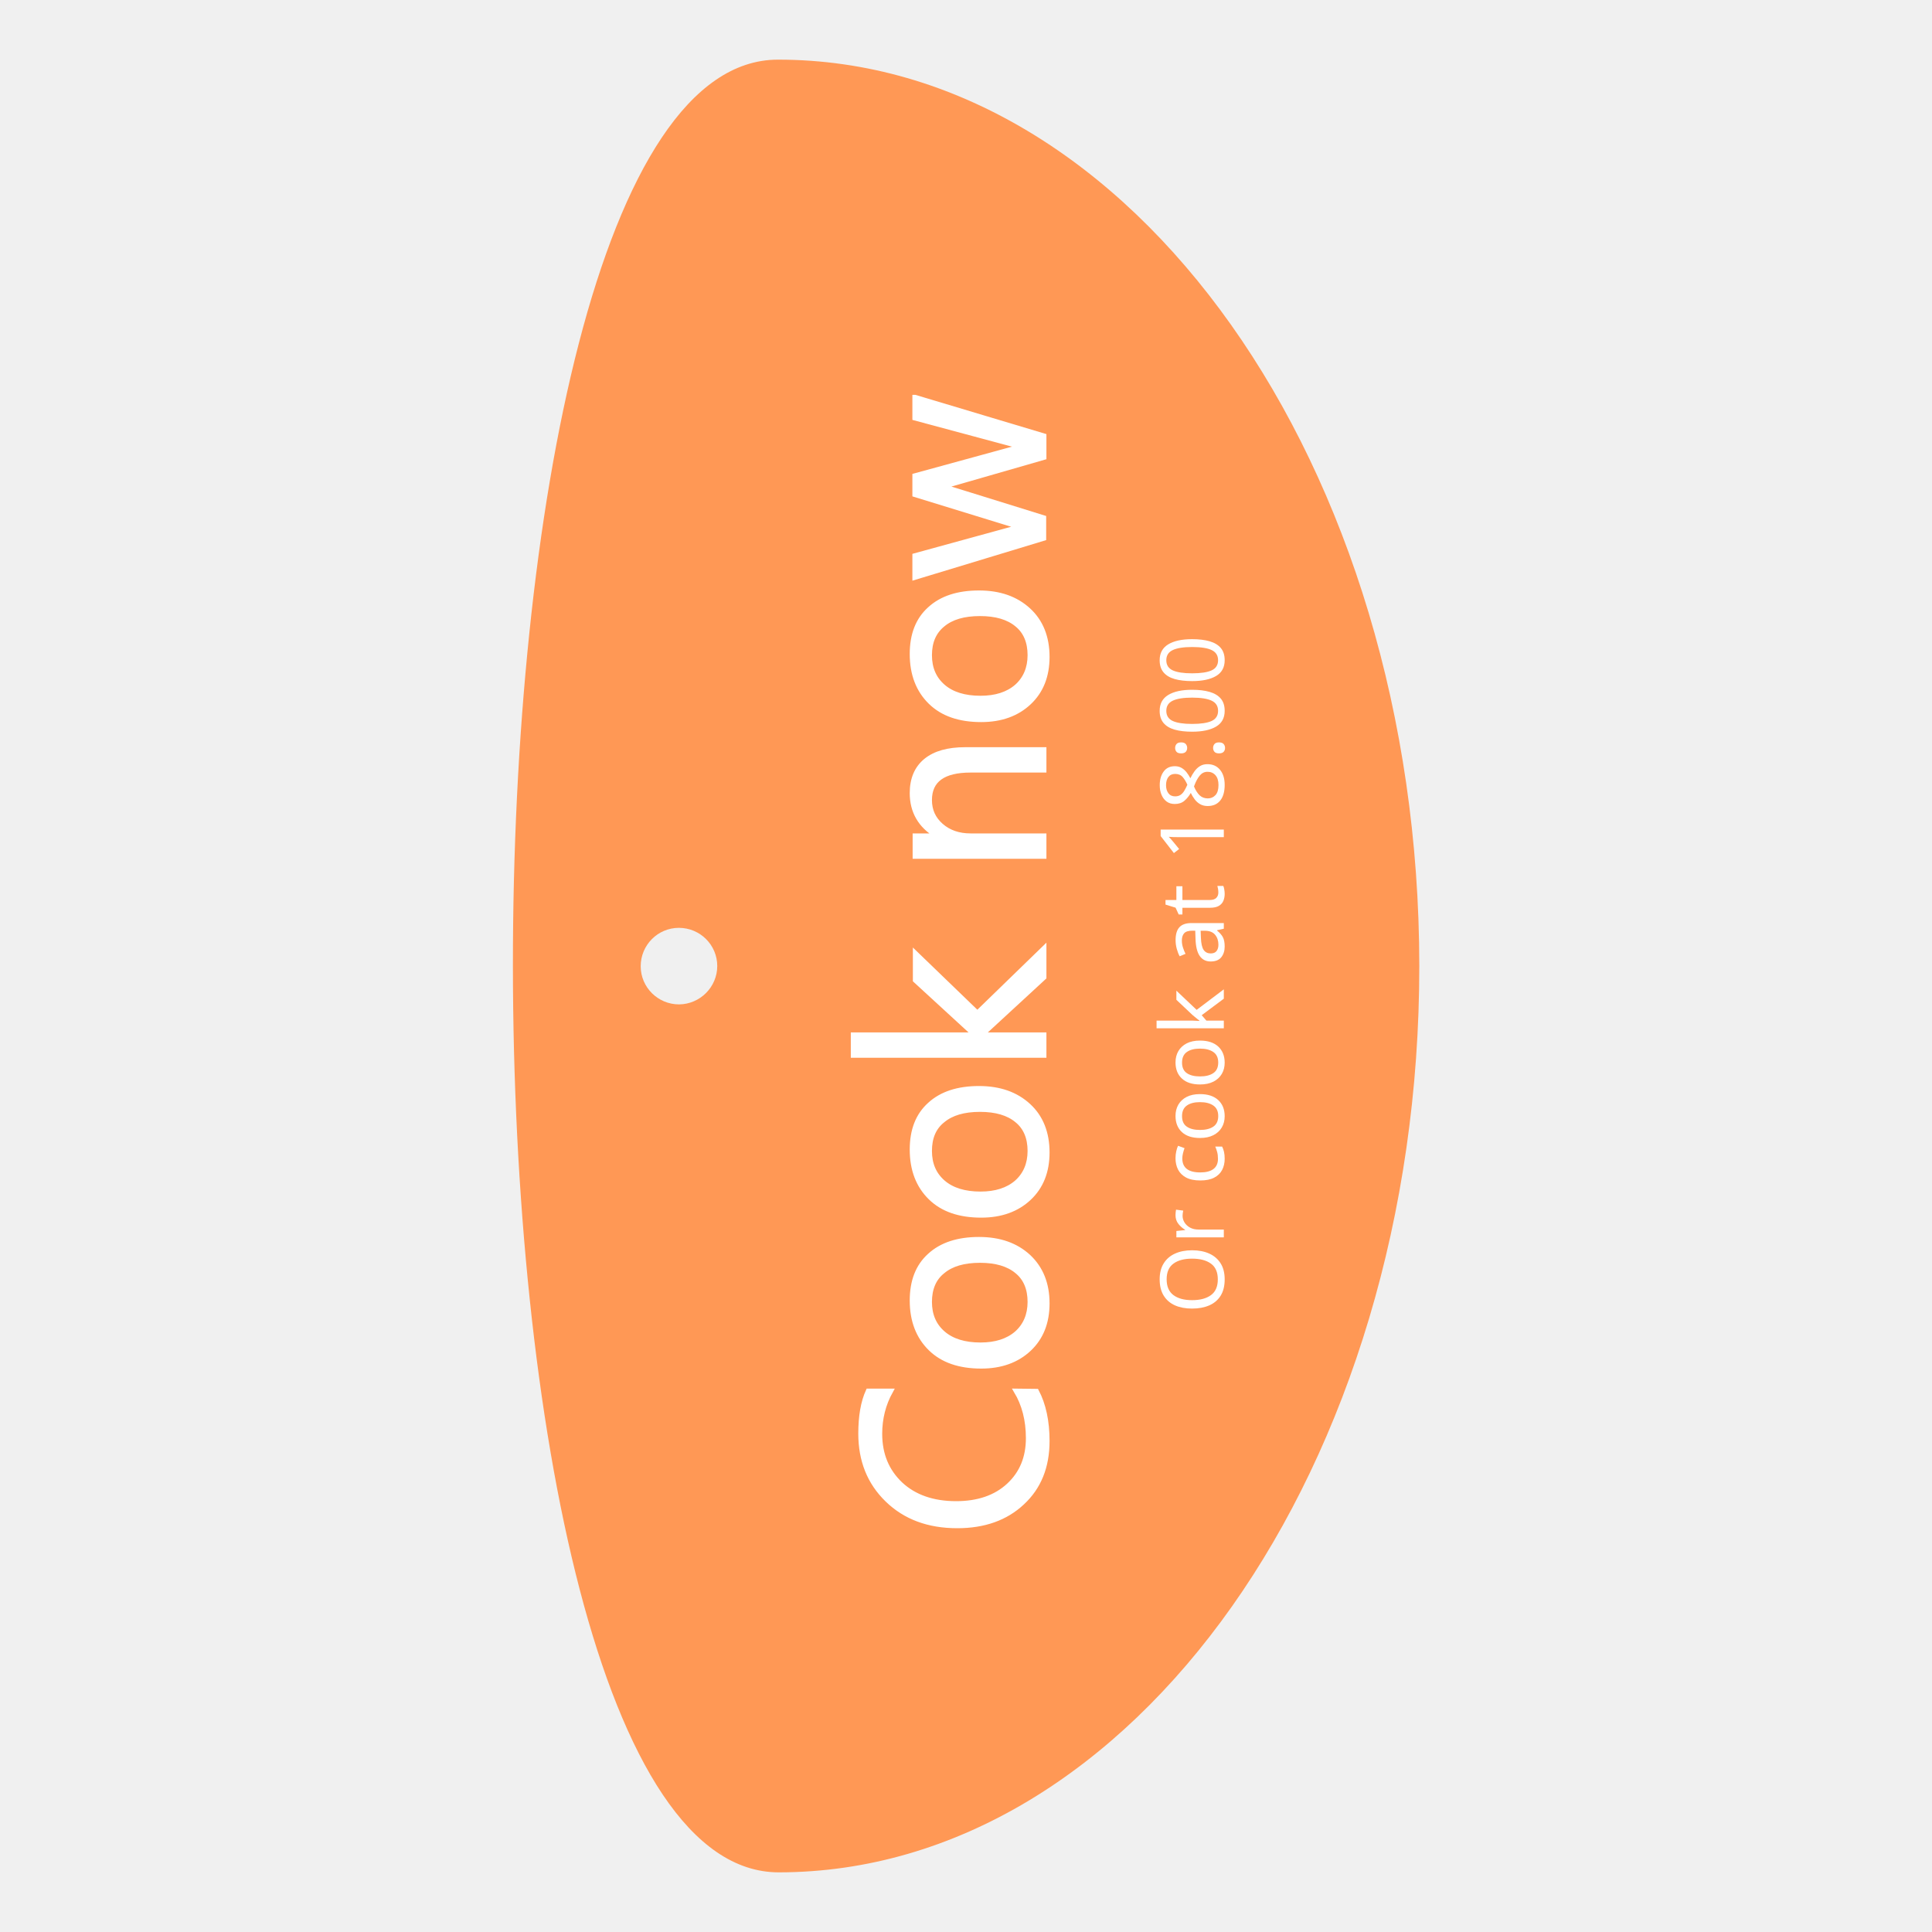
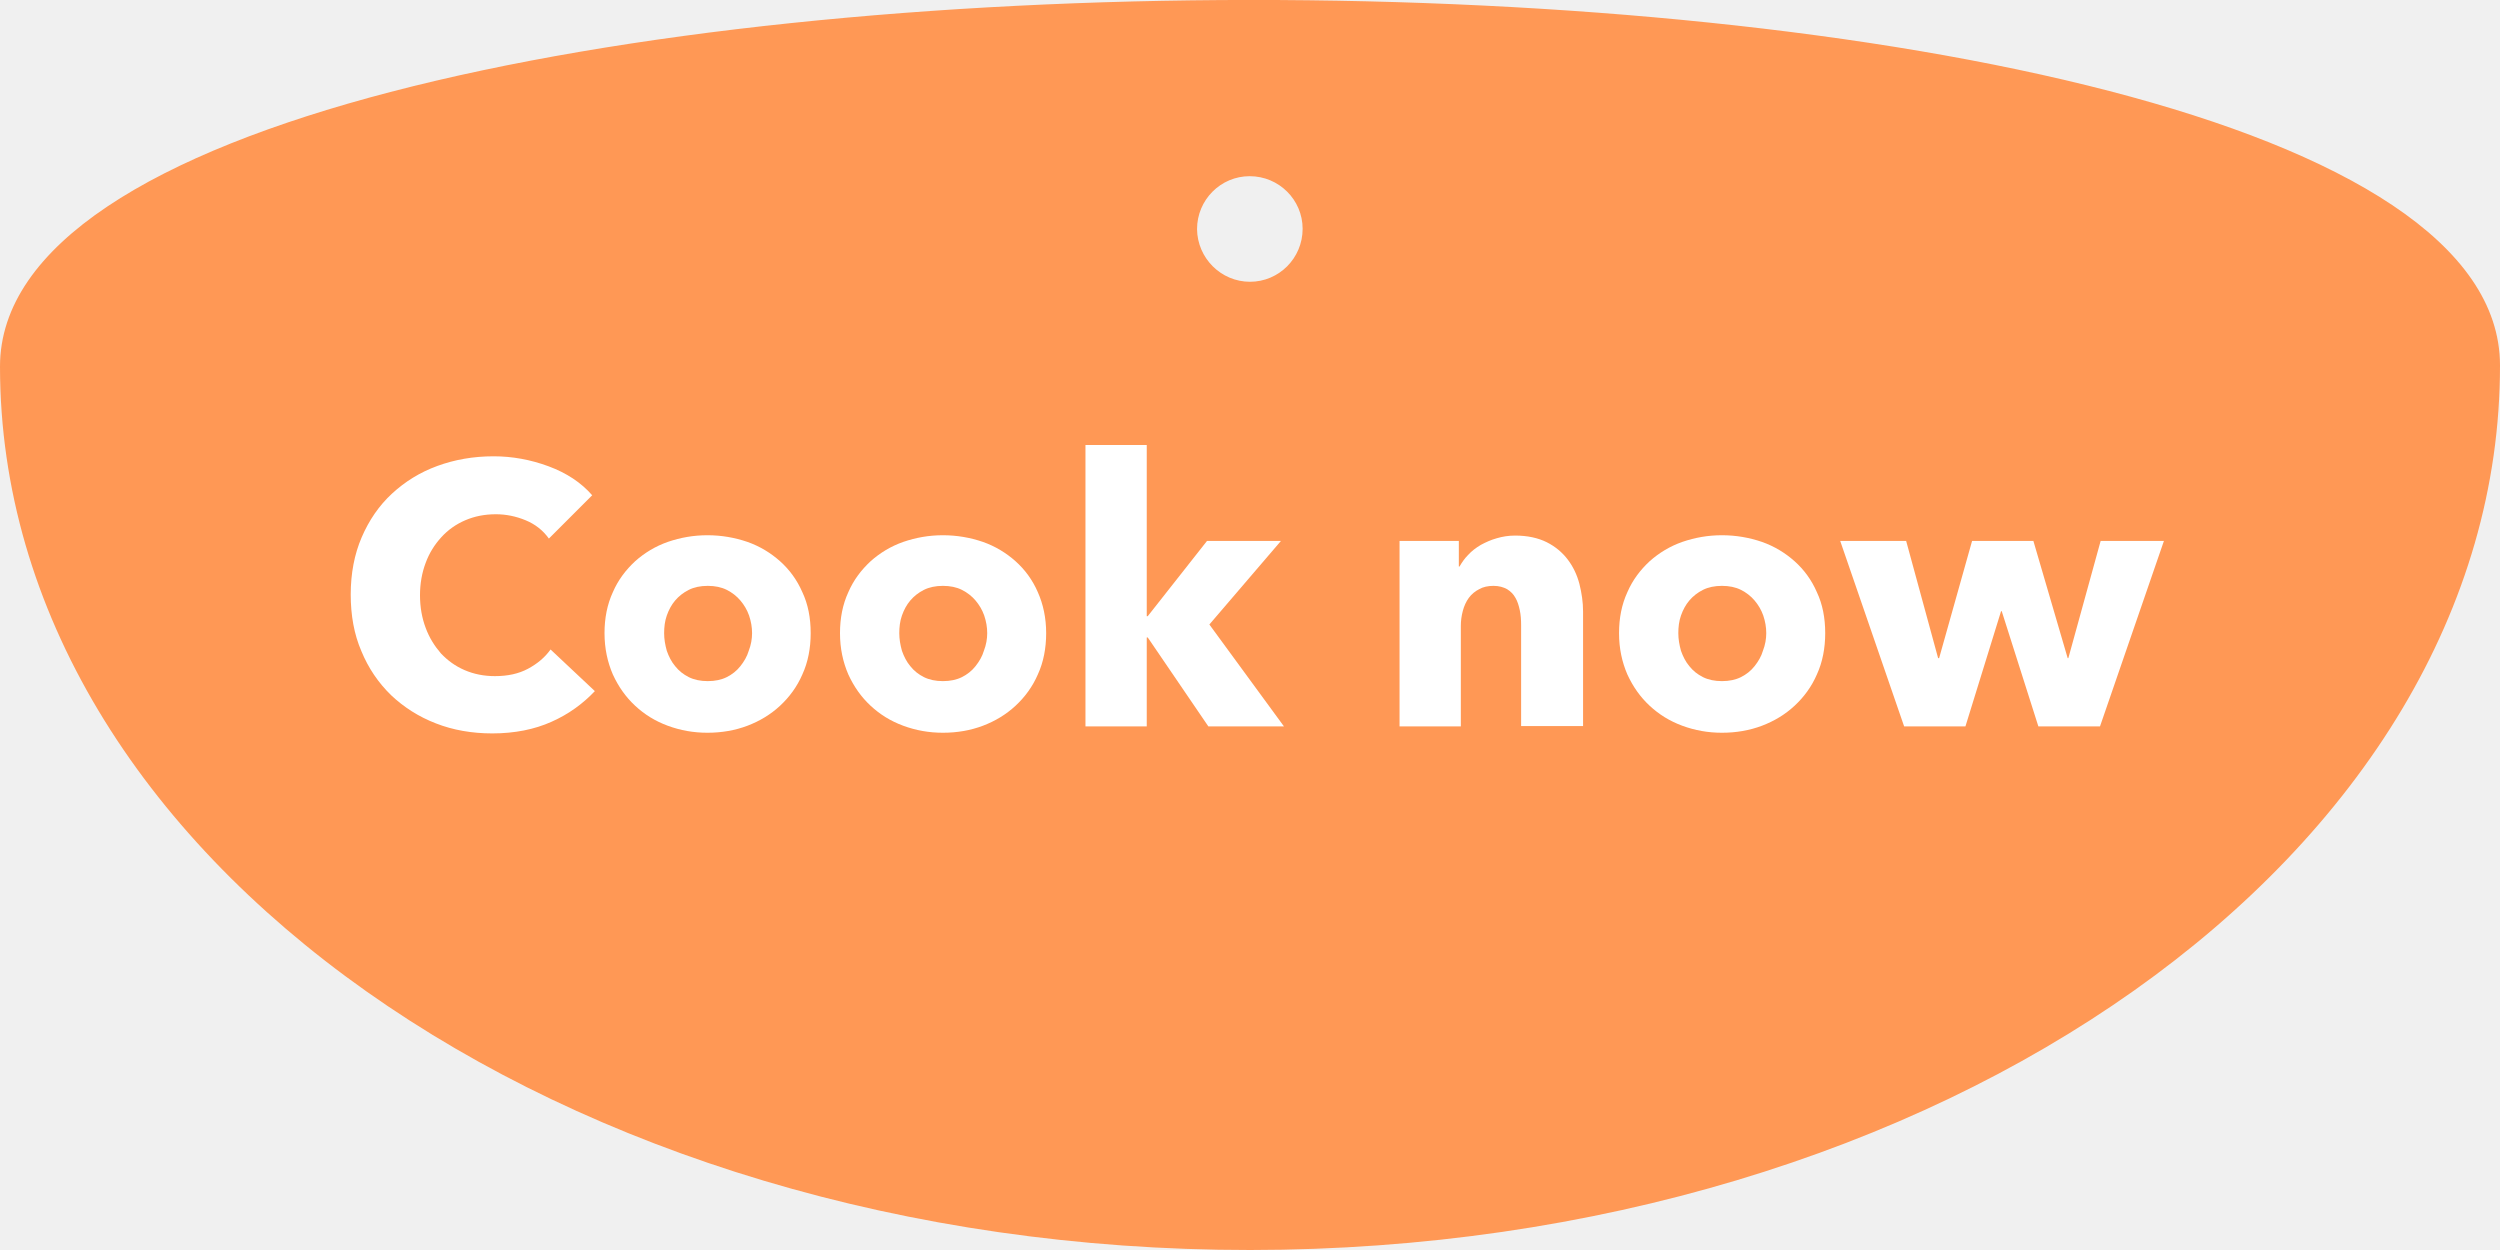
- <svg xmlns="http://www.w3.org/2000/svg" version="1.1" id="Layer_1" x="0px" y="0px" viewBox="0 0 800 800" style="enable-background:new 0 0 800 800;" xml:space="preserve">
+ <svg xmlns="http://www.w3.org/2000/svg" version="1.1" id="Layer_1" x="0px" y="0px" viewBox="0 0 750.6 375.1" style="enable-background:new 0 0 750.6 375.1;" xml:space="preserve">
  <style type="text/css">
	.st0{fill:#FF9855;}
- 	.st1{fill:#FFFFFF;stroke:#FFFFFF;stroke-width:2;stroke-miterlimit:10;}
- 	.st2{fill:#FFFFFF;}
- 	.st3{font-family:'MyriadPro-Regular';}
- 	.st4{font-size:36.637px;}
+ 	.st1{fill:#FFFFFF;}
</style>
  <g id="Layer_1_2_">
    <g id="Layer_1_1_">
	</g>
  </g>
  <g id="Isolation_Mode_1_">
-     <path class="st0" d="M322.1,24.7c-146.6,0.1-146.1,750.7,0.4,750.6s265.3-168.2,265.2-375.4S468.6,24.6,322.1,24.7z M281.2,415.9   c-8.8,0-15.9-7.1-15.9-15.8c0-8.8,7.1-15.9,15.8-15.9c8.8,0,15.9,7.1,15.9,15.8C297,408.7,289.9,415.8,281.2,415.9z" />
+     <path class="st0" d="M750.6,109.7C750.5-36.9-0.1-36.4,0,110.1s168.2,265.3,375.4,265.2S750.7,256.2,750.6,109.7z M359.4,68.8   c0-8.8,7.1-15.9,15.8-15.9c8.8,0,15.9,7.1,15.9,15.8c0,8.8-7.1,15.9-15.8,15.9C366.6,84.6,359.5,77.5,359.4,68.8z" />
  </g>
  <g>
-     <g>
-       <path class="st1" d="M429.2,576.1c2.9,5.5,4.4,12.4,4.4,20.6c0,10.6-3.4,19.1-10.3,25.5c-6.8,6.4-15.8,9.6-26.9,9.6    c-12,0-21.6-3.6-29-10.8s-11-16.3-11-27.4c0-7.1,1-13,3.1-17.6h9.3c-3,5.4-4.5,11.3-4.5,17.7c0,8.6,2.9,15.5,8.6,20.9    c5.7,5.3,13.4,8,23,8c9.1,0,16.4-2.5,21.8-7.5s8.1-11.5,8.1-19.6c0-7.5-1.7-14-5-19.5L429.2,576.1L429.2,576.1z" />
-       <path class="st1" d="M433.6,539.7c0,7.9-2.5,14.2-7.5,18.9s-11.6,7.1-19.8,7.1c-9,0-16-2.4-21-7.3c-5-4.9-7.6-11.5-7.6-19.9    c0-8,2.4-14.2,7.3-18.6c4.9-4.5,11.7-6.7,20.4-6.7c8.5,0,15.3,2.4,20.5,7.2C431,525.2,433.6,531.6,433.6,539.7z M384.9,539.1    c0,5.5,1.9,9.8,5.6,13s8.9,4.8,15.5,4.8c6.3,0,11.3-1.6,15-4.8c3.6-3.2,5.5-7.6,5.5-13c0-5.5-1.8-9.8-5.4-12.7    c-3.6-3-8.7-4.5-15.3-4.5c-6.7,0-11.8,1.5-15.4,4.5C386.7,529.3,384.9,533.6,384.9,539.1z" />
-       <path class="st1" d="M433.6,477.2c0,7.9-2.5,14.2-7.5,18.9c-5,4.7-11.6,7.1-19.8,7.1c-9,0-16-2.4-21-7.3s-7.6-11.5-7.6-19.9    c0-8,2.4-14.2,7.3-18.6c4.9-4.5,11.7-6.7,20.4-6.7c8.5,0,15.3,2.4,20.5,7.2C431,462.6,433.6,469.1,433.6,477.2z M384.9,476.6    c0,5.5,1.9,9.8,5.6,13s8.9,4.8,15.5,4.8c6.3,0,11.3-1.6,15-4.8c3.6-3.2,5.5-7.6,5.5-13c0-5.5-1.8-9.8-5.4-12.7    c-3.6-3-8.7-4.5-15.3-4.5c-6.7,0-11.8,1.5-15.4,4.5C386.7,466.8,384.9,471,384.9,476.6z" />
-       <path class="st1" d="M432.3,392.7v12l-25.6,23.6v0.2h25.6v8.5h-79v-8.5h50.1v-0.2L379,405.9v-11.2l25.7,24.8L432.3,392.7z" />
-       <path class="st1" d="M432.3,310.4v8.5h-30.4c-11.3,0-17,4.1-17,12.4c0,4.3,1.6,7.8,4.8,10.6c3.2,2.8,7.3,4.2,12.2,4.2h30.4v8.5    h-53.4v-8.5h8.9v-0.2c-6.7-4-10.1-9.9-10.1-17.5c0-5.8,1.9-10.3,5.7-13.4c3.8-3.1,9.2-4.6,16.3-4.6H432.3z" />
-       <path class="st1" d="M433.6,272c0,7.9-2.5,14.2-7.5,18.9c-5,4.7-11.6,7.1-19.8,7.1c-9,0-16-2.4-21-7.3s-7.6-11.5-7.6-19.9    c0-8,2.4-14.2,7.3-18.6c4.9-4.5,11.7-6.7,20.4-6.7c8.5,0,15.3,2.4,20.5,7.2C431,257.4,433.6,263.9,433.6,272z M384.9,271.3    c0,5.5,1.9,9.8,5.6,13s8.9,4.8,15.5,4.8c6.3,0,11.3-1.6,15-4.8c3.6-3.2,5.5-7.6,5.5-13c0-5.5-1.8-9.8-5.4-12.7    c-3.6-3-8.7-4.5-15.3-4.5c-6.7,0-11.8,1.5-15.4,4.5C386.7,261.6,384.9,265.8,384.9,271.3z" />
-       <path class="st1" d="M378.9,164.5l53.4,16v8.9l-38.2,11c-1.5,0.4-3.1,0.7-5,0.8v0.2c1.3,0.1,2.9,0.5,4.8,1.1l38.3,11.9v8.5    l-53.4,16.2v-9l40.1-11c1.2-0.3,2.8-0.6,4.8-0.7V218c-1.5-0.1-3.2-0.4-4.9-0.9l-40-12.3V197l40.2-11c1.3-0.3,2.9-0.6,4.8-0.8v-0.4    c-1.4-0.1-3-0.4-4.8-0.9l-40.2-10.8v-8.6H378.9z" />
-     </g>
+     <path class="st1" d="M165.6,216.7c-5.1,2.3-11.1,3.5-17.8,3.5c-6.1,0-11.8-1-16.9-3c-5.2-2-9.7-4.9-13.5-8.5   c-3.8-3.7-6.8-8.1-8.9-13.2c-2.2-5.1-3.2-10.8-3.2-17c0-6.3,1.1-12.1,3.3-17.2c2.2-5.1,5.2-9.5,9.1-13.1c3.9-3.6,8.4-6.4,13.6-8.3   c5.2-1.9,10.8-2.9,16.9-2.9c5.6,0,11.1,1,16.5,3c5.4,2,9.8,4.9,13.1,8.7l-13,13c-1.8-2.5-4.1-4.3-7-5.5c-2.9-1.2-5.9-1.8-8.9-1.8   c-3.4,0-6.4,0.6-9.2,1.8c-2.8,1.2-5.2,2.9-7.2,5.1c-2,2.2-3.6,4.7-4.7,7.7c-1.1,2.9-1.7,6.2-1.7,9.7c0,3.6,0.6,6.9,1.7,9.8   c1.1,3,2.7,5.5,4.6,7.7c2,2.1,4.3,3.8,7.1,5c2.8,1.2,5.8,1.8,9.1,1.8c3.8,0,7.1-0.7,9.9-2.2c2.8-1.5,5.1-3.4,6.8-5.8l13.3,12.5   C175.1,211.2,170.8,214.4,165.6,216.7z" />
+     <path class="st1" d="M243.4,190.1c0,4.5-0.8,8.7-2.5,12.4c-1.6,3.7-3.9,6.8-6.7,9.4c-2.8,2.6-6.1,4.6-9.8,6   c-3.7,1.4-7.7,2.1-12,2.1c-4.2,0-8.1-0.7-11.9-2.1c-3.8-1.4-7-3.4-9.8-6c-2.8-2.6-5-5.7-6.7-9.4c-1.6-3.7-2.5-7.8-2.5-12.4   c0-4.5,0.8-8.6,2.5-12.3c1.6-3.7,3.9-6.7,6.7-9.3c2.8-2.5,6.1-4.5,9.8-5.8c3.8-1.3,7.7-2,11.9-2c4.2,0,8.2,0.7,12,2   c3.7,1.3,7,3.3,9.8,5.8c2.8,2.5,5.1,5.6,6.7,9.3C242.6,181.4,243.4,185.5,243.4,190.1z M225.8,190.1c0-1.8-0.3-3.5-0.9-5.3   c-0.6-1.7-1.5-3.2-2.6-4.5c-1.1-1.3-2.5-2.4-4.1-3.2c-1.6-0.8-3.5-1.2-5.7-1.2c-2.2,0-4.1,0.4-5.7,1.2c-1.6,0.8-3,1.9-4.1,3.2   c-1.1,1.3-1.9,2.8-2.5,4.5c-0.6,1.7-0.8,3.5-0.8,5.3c0,1.8,0.3,3.5,0.8,5.3c0.6,1.7,1.4,3.3,2.5,4.6c1.1,1.4,2.5,2.5,4.1,3.3   c1.6,0.8,3.5,1.2,5.7,1.2c2.2,0,4.1-0.4,5.7-1.2c1.6-0.8,3-1.9,4.1-3.3c1.1-1.4,2-2.9,2.5-4.6C225.5,193.6,225.8,191.8,225.8,190.1   z" />
+     <path class="st1" d="M314.1,190.1c0,4.5-0.8,8.7-2.5,12.4c-1.6,3.7-3.9,6.8-6.7,9.4c-2.8,2.6-6.1,4.6-9.8,6   c-3.7,1.4-7.7,2.1-12,2.1c-4.2,0-8.1-0.7-11.9-2.1c-3.8-1.4-7-3.4-9.8-6c-2.8-2.6-5-5.7-6.7-9.4c-1.6-3.7-2.5-7.8-2.5-12.4   c0-4.5,0.8-8.6,2.5-12.3c1.6-3.7,3.9-6.7,6.7-9.3c2.8-2.5,6.1-4.5,9.8-5.8c3.8-1.3,7.7-2,11.9-2c4.2,0,8.2,0.7,12,2   c3.7,1.3,7,3.3,9.8,5.8c2.8,2.5,5.1,5.6,6.7,9.3C313.2,181.4,314.1,185.5,314.1,190.1z M296.4,190.1c0-1.8-0.3-3.5-0.9-5.3   c-0.6-1.7-1.5-3.2-2.6-4.5c-1.1-1.3-2.5-2.4-4.1-3.2c-1.6-0.8-3.5-1.2-5.7-1.2c-2.2,0-4.1,0.4-5.7,1.2c-1.6,0.8-3,1.9-4.1,3.2   c-1.1,1.3-1.9,2.8-2.5,4.5c-0.6,1.7-0.8,3.5-0.8,5.3c0,1.8,0.3,3.5,0.8,5.3c0.6,1.7,1.4,3.3,2.5,4.6c1.1,1.4,2.5,2.5,4.1,3.3   c1.6,0.8,3.5,1.2,5.7,1.2c2.2,0,4.1-0.4,5.7-1.2c1.6-0.8,3-1.9,4.1-3.3c1.1-1.4,2-2.9,2.5-4.6C296.1,193.6,296.4,191.8,296.4,190.1   z" />
+     <path class="st1" d="M385.5,218.1h-22.7l-18.2-26.7h-0.3v26.7h-18.4v-84.5h18.4V185h0.3l17.8-22.6h22.2l-21.5,25.1L385.5,218.1z" />
+     <path class="st1" d="M456.7,218.1v-30.4c0-1.6-0.1-3.1-0.4-4.5c-0.3-1.4-0.7-2.7-1.3-3.7c-0.6-1.1-1.4-1.9-2.5-2.6   c-1.1-0.6-2.4-1-4.1-1c-1.6,0-3.1,0.3-4.3,1c-1.2,0.6-2.3,1.5-3.1,2.6c-0.8,1.1-1.4,2.4-1.8,3.9c-0.4,1.5-0.6,3-0.6,4.5v30.2h-18.4   v-55.7h17.8v7.7h0.2c0.7-1.2,1.5-2.4,2.6-3.5c1.1-1.2,2.3-2.1,3.8-3c1.5-0.8,3-1.5,4.8-2c1.7-0.5,3.5-0.8,5.5-0.8   c3.7,0,6.9,0.7,9.5,2c2.6,1.3,4.7,3.1,6.3,5.2c1.6,2.1,2.8,4.6,3.5,7.3c0.7,2.8,1.1,5.5,1.1,8.3v34.4H456.7z" />
+     <path class="st1" d="M548,190.1c0,4.5-0.8,8.7-2.5,12.4c-1.6,3.7-3.9,6.8-6.7,9.4c-2.8,2.6-6.1,4.6-9.8,6c-3.7,1.4-7.7,2.1-12,2.1   c-4.2,0-8.1-0.7-11.9-2.1c-3.8-1.4-7-3.4-9.8-6c-2.8-2.6-5-5.7-6.7-9.4c-1.6-3.7-2.5-7.8-2.5-12.4c0-4.5,0.8-8.6,2.5-12.3   c1.6-3.7,3.9-6.7,6.7-9.3c2.8-2.5,6.1-4.5,9.8-5.8c3.8-1.3,7.7-2,11.9-2c4.2,0,8.2,0.7,12,2c3.7,1.3,7,3.3,9.8,5.8   c2.8,2.5,5.1,5.6,6.7,9.3C547.2,181.4,548,185.5,548,190.1z M530.3,190.1c0-1.8-0.3-3.5-0.9-5.3c-0.6-1.7-1.5-3.2-2.6-4.5   c-1.1-1.3-2.5-2.4-4.1-3.2c-1.6-0.8-3.5-1.2-5.7-1.2c-2.2,0-4.1,0.4-5.7,1.2c-1.6,0.8-3,1.9-4.1,3.2c-1.1,1.3-1.9,2.8-2.5,4.5   c-0.6,1.7-0.8,3.5-0.8,5.3c0,1.8,0.3,3.5,0.8,5.3c0.6,1.7,1.4,3.3,2.5,4.6c1.1,1.4,2.5,2.5,4.1,3.3c1.6,0.8,3.5,1.2,5.7,1.2   s4.1-0.4,5.7-1.2c1.6-0.8,3-1.9,4.1-3.3c1.1-1.4,2-2.9,2.5-4.6C530,193.6,530.3,191.8,530.3,190.1z" />
+     <path class="st1" d="M630.5,218.1H612l-11-34.6h-0.2l-10.7,34.6h-18.4l-19.2-55.7h19.8l9.6,35.2h0.3l9.9-35.2h18.4l10.3,35.2h0.2   l9.7-35.2h19L630.5,218.1z" />
  </g>
-   <text transform="matrix(6.123234e-17 -1 1 6.123234e-17 506.7544 544.0879)" class="st2 st3 st4">Or cook at 18:00</text>
</svg>
